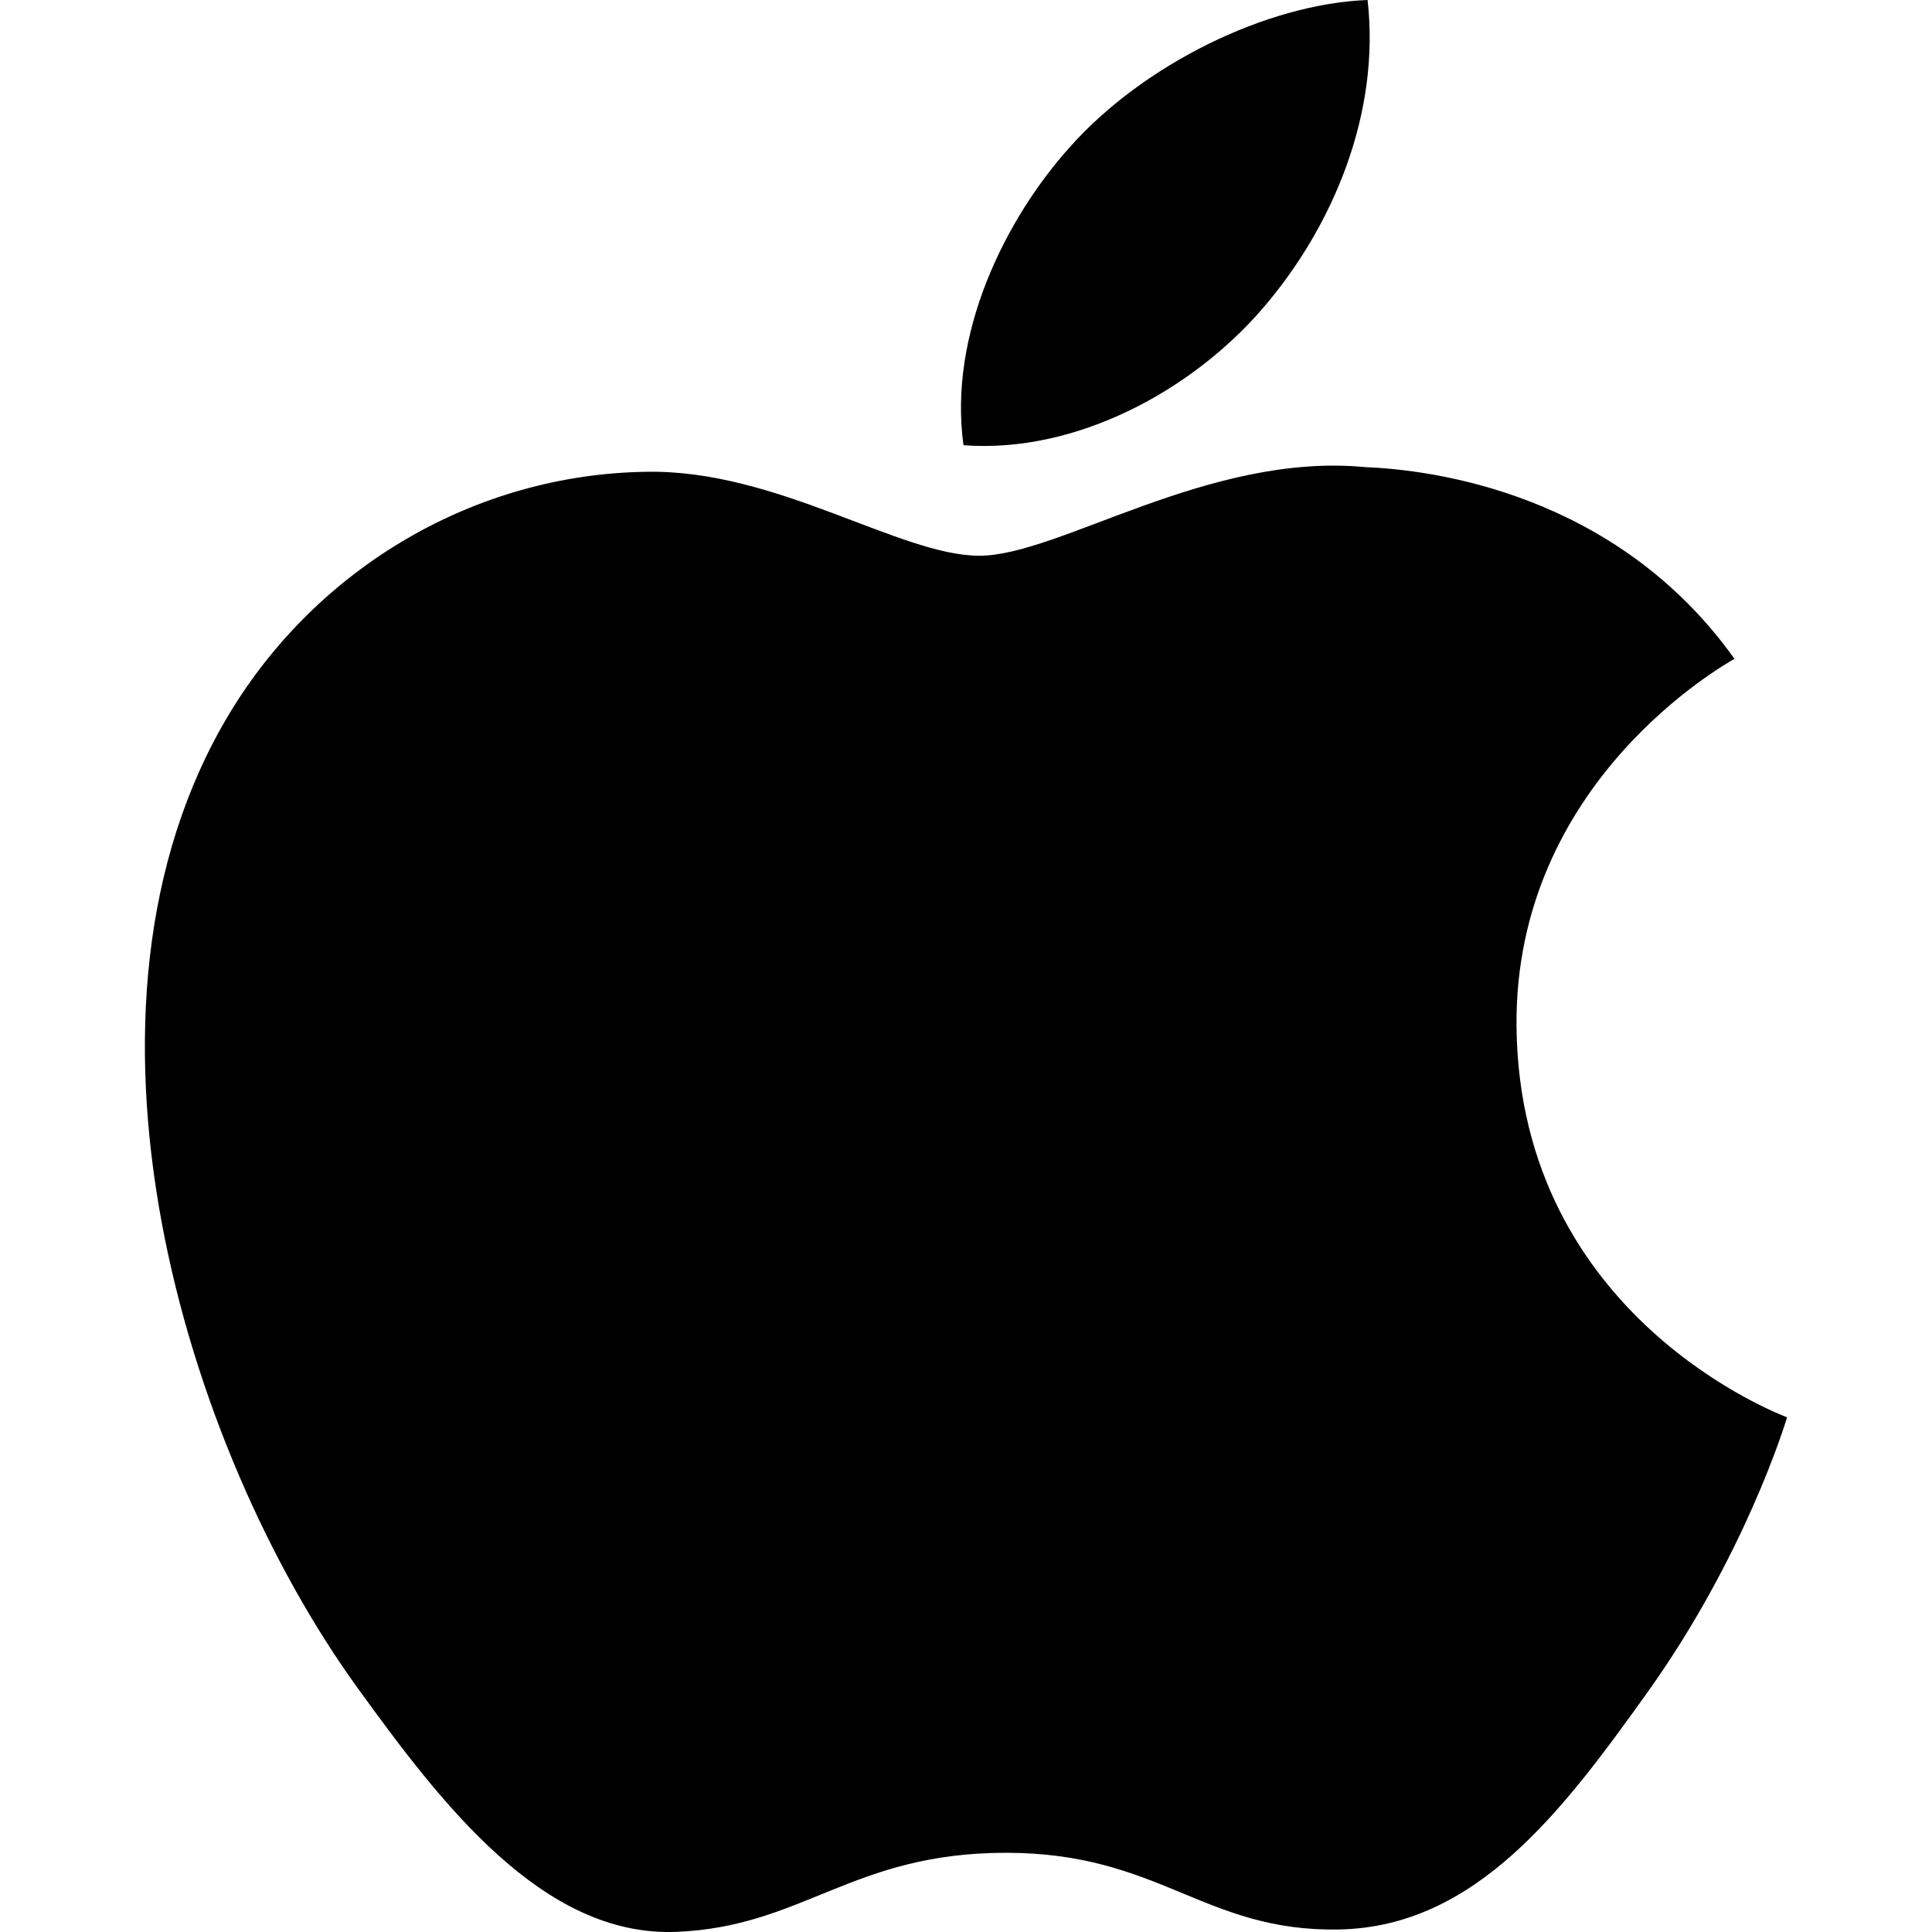
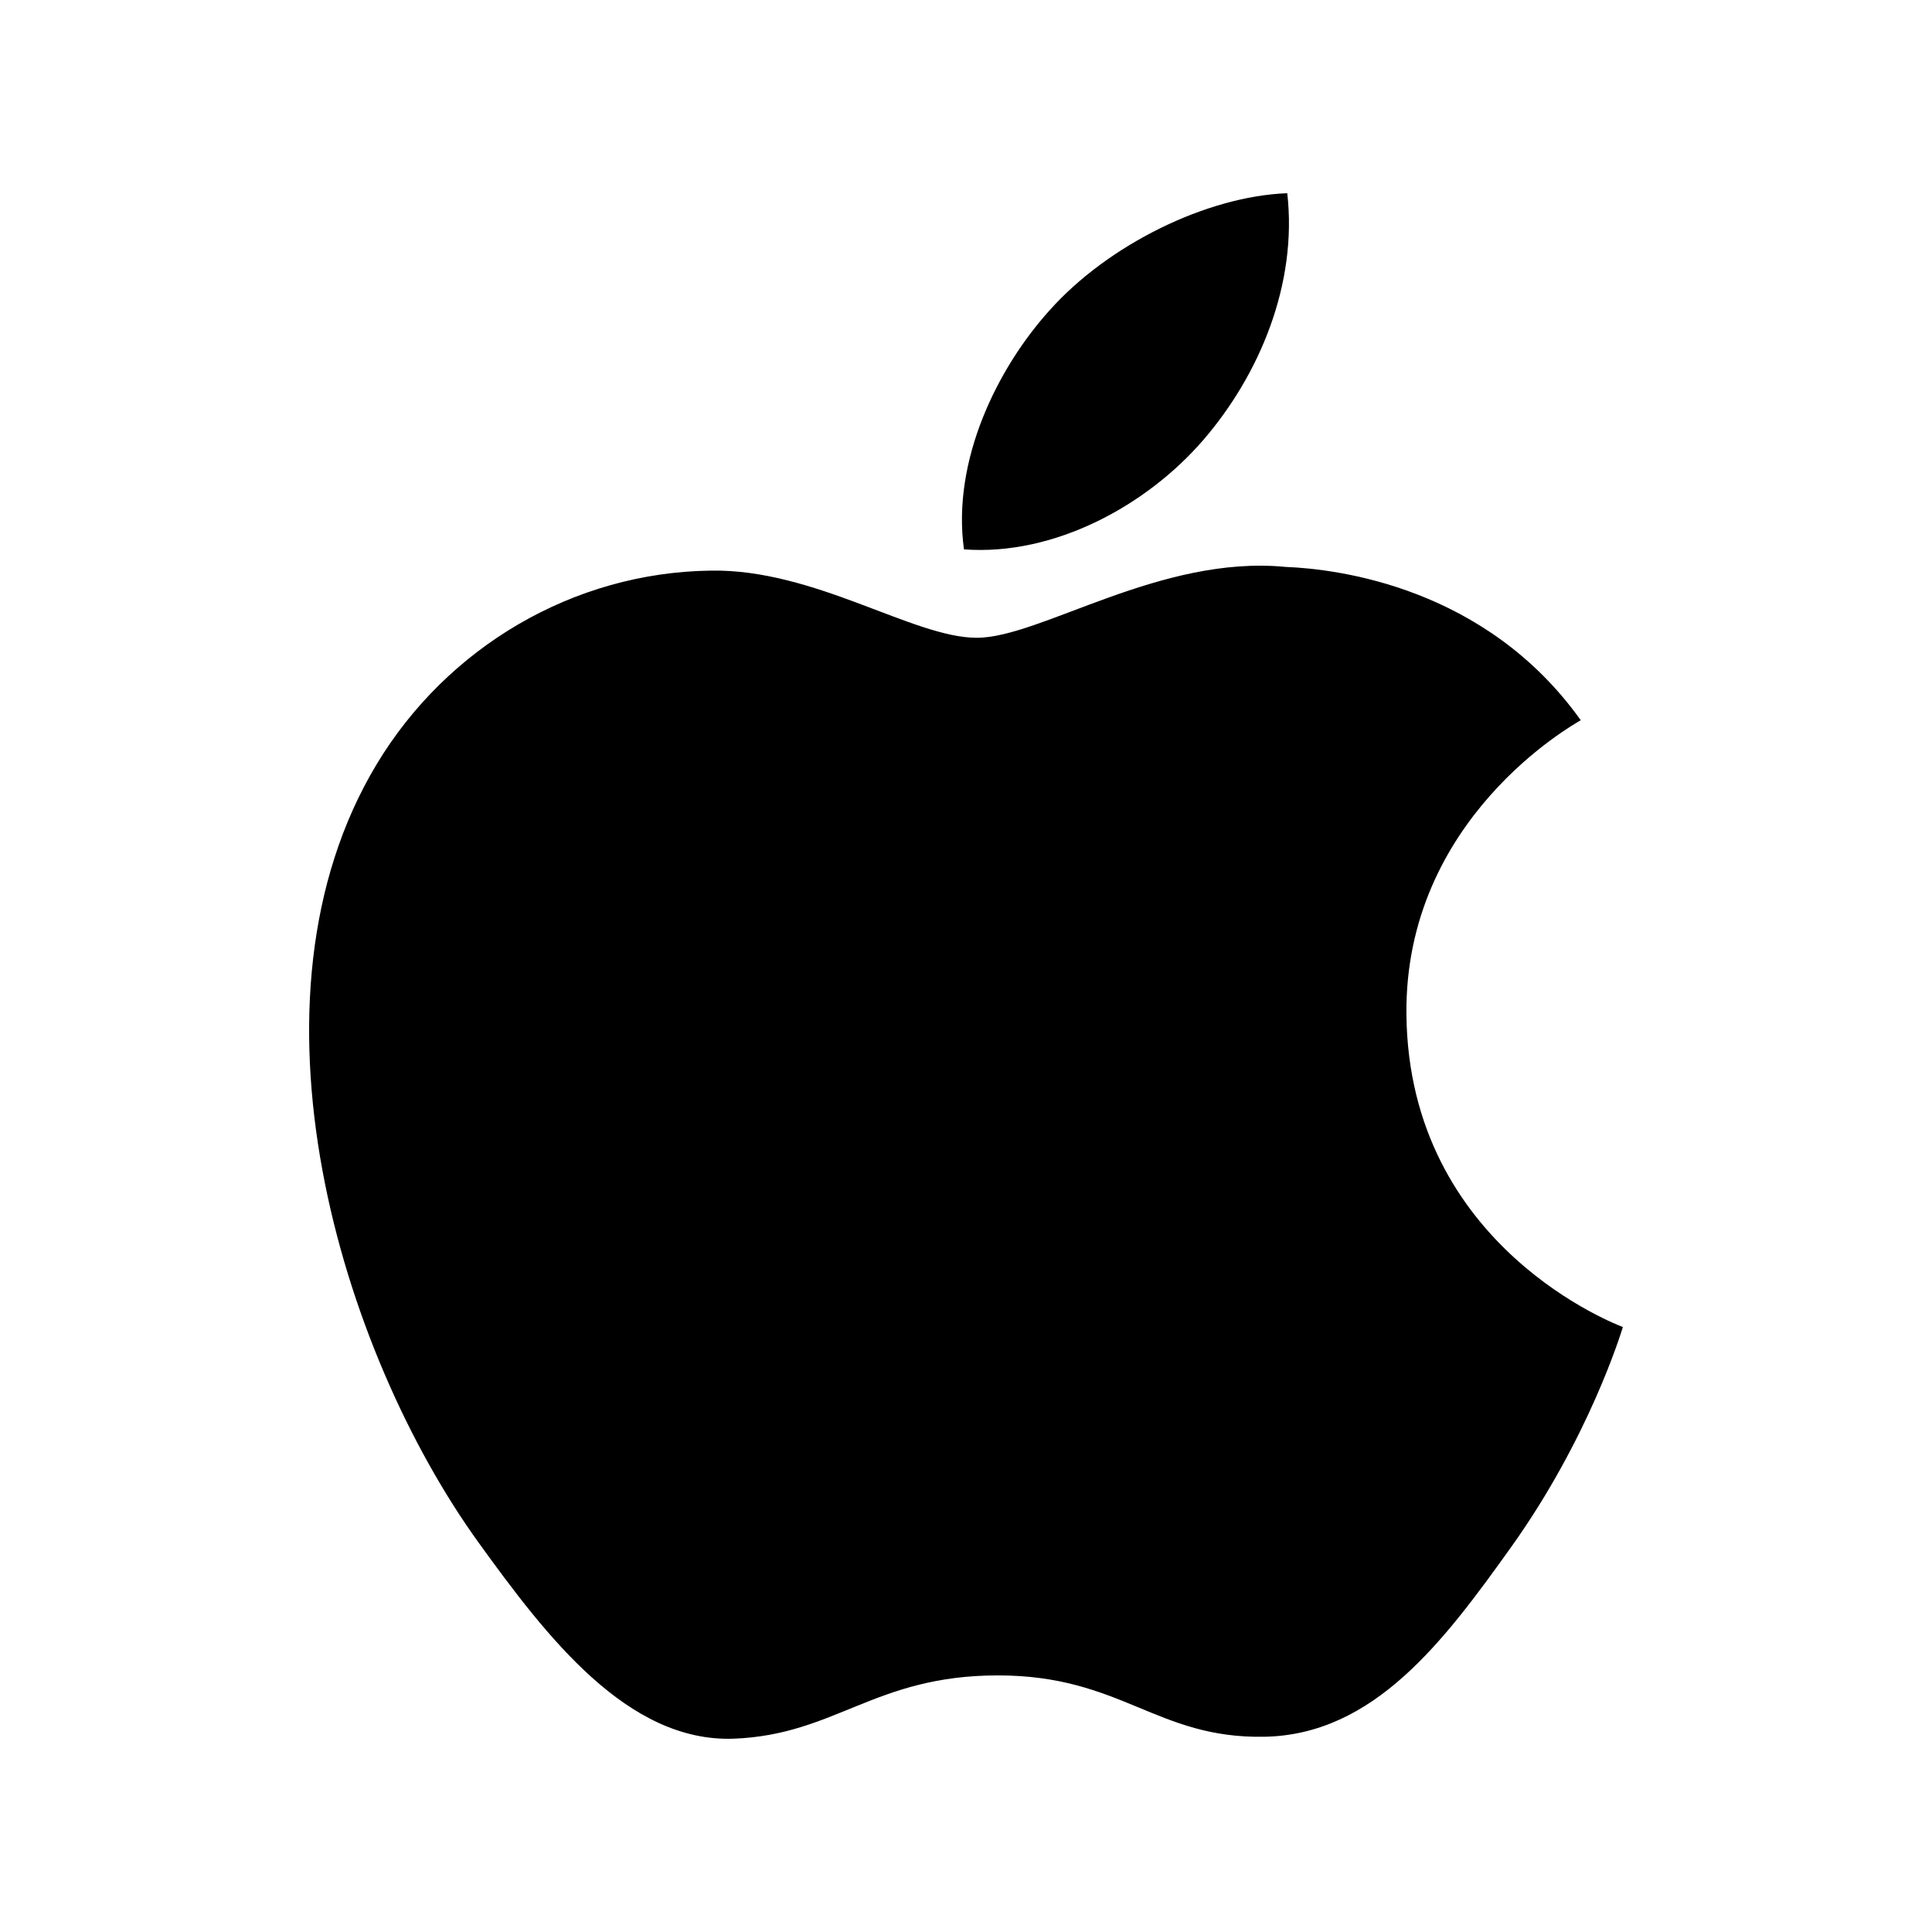
- <svg xmlns="http://www.w3.org/2000/svg" width="800px" height="800px" viewBox="-1.5 0 20 20" version="1.1">
-   <defs>
- 
- </defs>
-   <g id="Page-1" stroke="none" stroke-width="1" fill="none" fill-rule="evenodd">
-     <g id="Dribbble-Light-Preview" transform="translate(-102, -7439)" fill="#000000">
-       <g id="icons" transform="translate(56, 160)">
-         <path d="M57.571,7282.193 C58.3,7281.348 58.791,7280.171 58.657,7279 C57.606,7279.04 56.335,7279.671 55.582,7280.515 C54.905,7281.264 54.315,7282.461 54.474,7283.609 C55.646,7283.696 56.842,7283.039 57.571,7282.193 M60.199,7289.625 C60.228,7292.652 62.97,7293.659 63,7293.672 C62.978,7293.743 62.562,7295.107 61.556,7296.517 C60.685,7297.735 59.782,7298.948 58.36,7298.974 C56.962,7298.999 56.512,7298.18 54.913,7298.18 C53.316,7298.18 52.816,7298.948 51.494,7298.999 C50.12,7299.048 49.074,7297.681 48.197,7296.467 C46.403,7293.984 45.033,7289.45 46.873,7286.39 C47.788,7284.871 49.421,7283.908 51.194,7283.884 C52.542,7283.859 53.815,7284.753 54.639,7284.753 C55.464,7284.753 57.011,7283.678 58.637,7283.836 C59.317,7283.863 61.228,7284.099 62.455,7285.82 C62.356,7285.879 60.175,7287.095 60.199,7289.625" id="apple-[#173]">
- 
- </path>
-       </g>
-     </g>
-   </g>
+ <svg xmlns="http://www.w3.org/2000/svg" width="800" zoomAndPan="magnify" viewBox="0 0 600 600" height="800" preserveAspectRatio="xMidYMid meet" version="1.0">
+   <path fill="#000000" d="M 373.703 136.629 C 391.199 116.355 402.992 88.102 399.766 60 C 374.551 60.961 344.043 76.102 325.965 96.363 C 309.73 114.34 295.555 143.062 299.367 170.613 C 327.492 172.699 356.203 156.938 373.703 136.629 M 436.777 315 C 437.48 387.645 503.273 411.809 504 412.125 C 503.465 413.824 493.492 446.566 469.344 480.398 C 448.449 509.637 426.777 538.746 392.629 539.367 C 359.09 539.965 348.293 520.312 309.922 520.312 C 271.578 520.312 259.59 538.746 227.848 539.965 C 194.891 541.148 169.77 508.336 148.73 479.203 C 105.676 419.613 72.793 310.793 116.961 237.363 C 138.902 200.906 178.094 177.785 220.664 177.211 C 253.012 176.613 283.566 198.07 303.348 198.07 C 323.125 198.07 360.258 172.266 399.281 176.062 C 415.613 176.707 461.48 182.379 490.918 223.676 C 488.539 225.094 436.191 254.273 436.777 315 " fill-opacity="1" fill-rule="evenodd" />
</svg>
